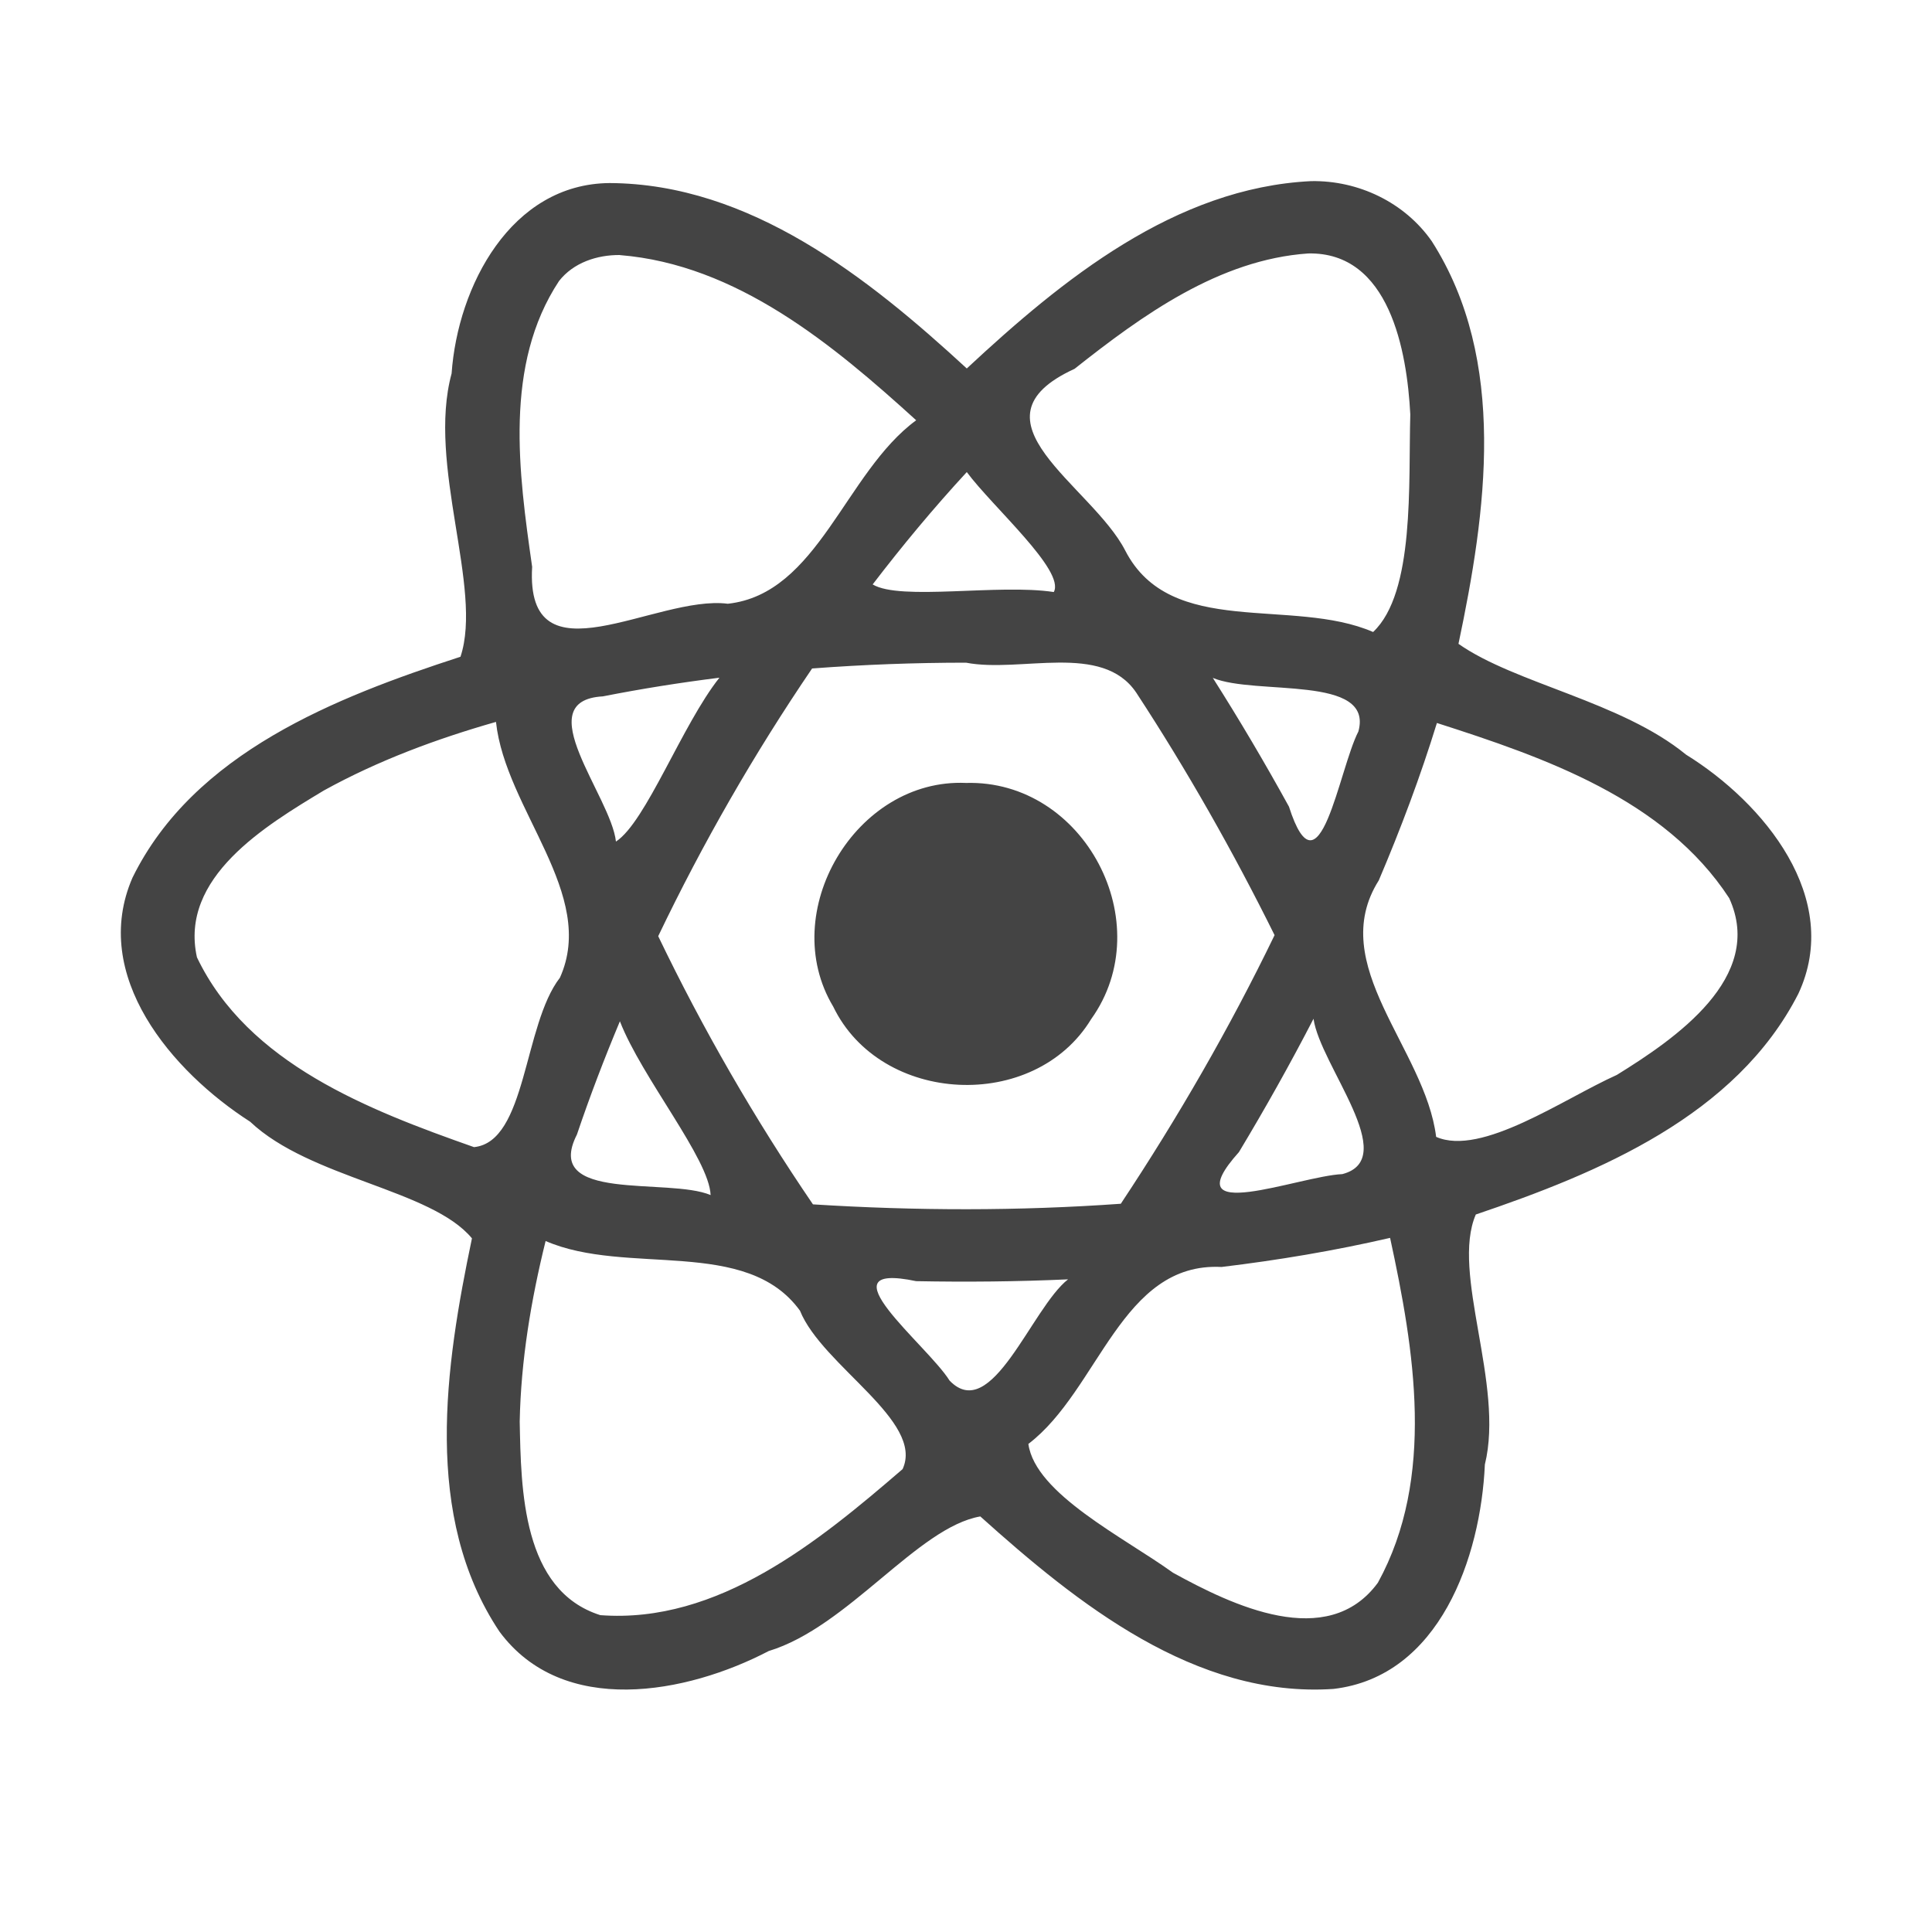
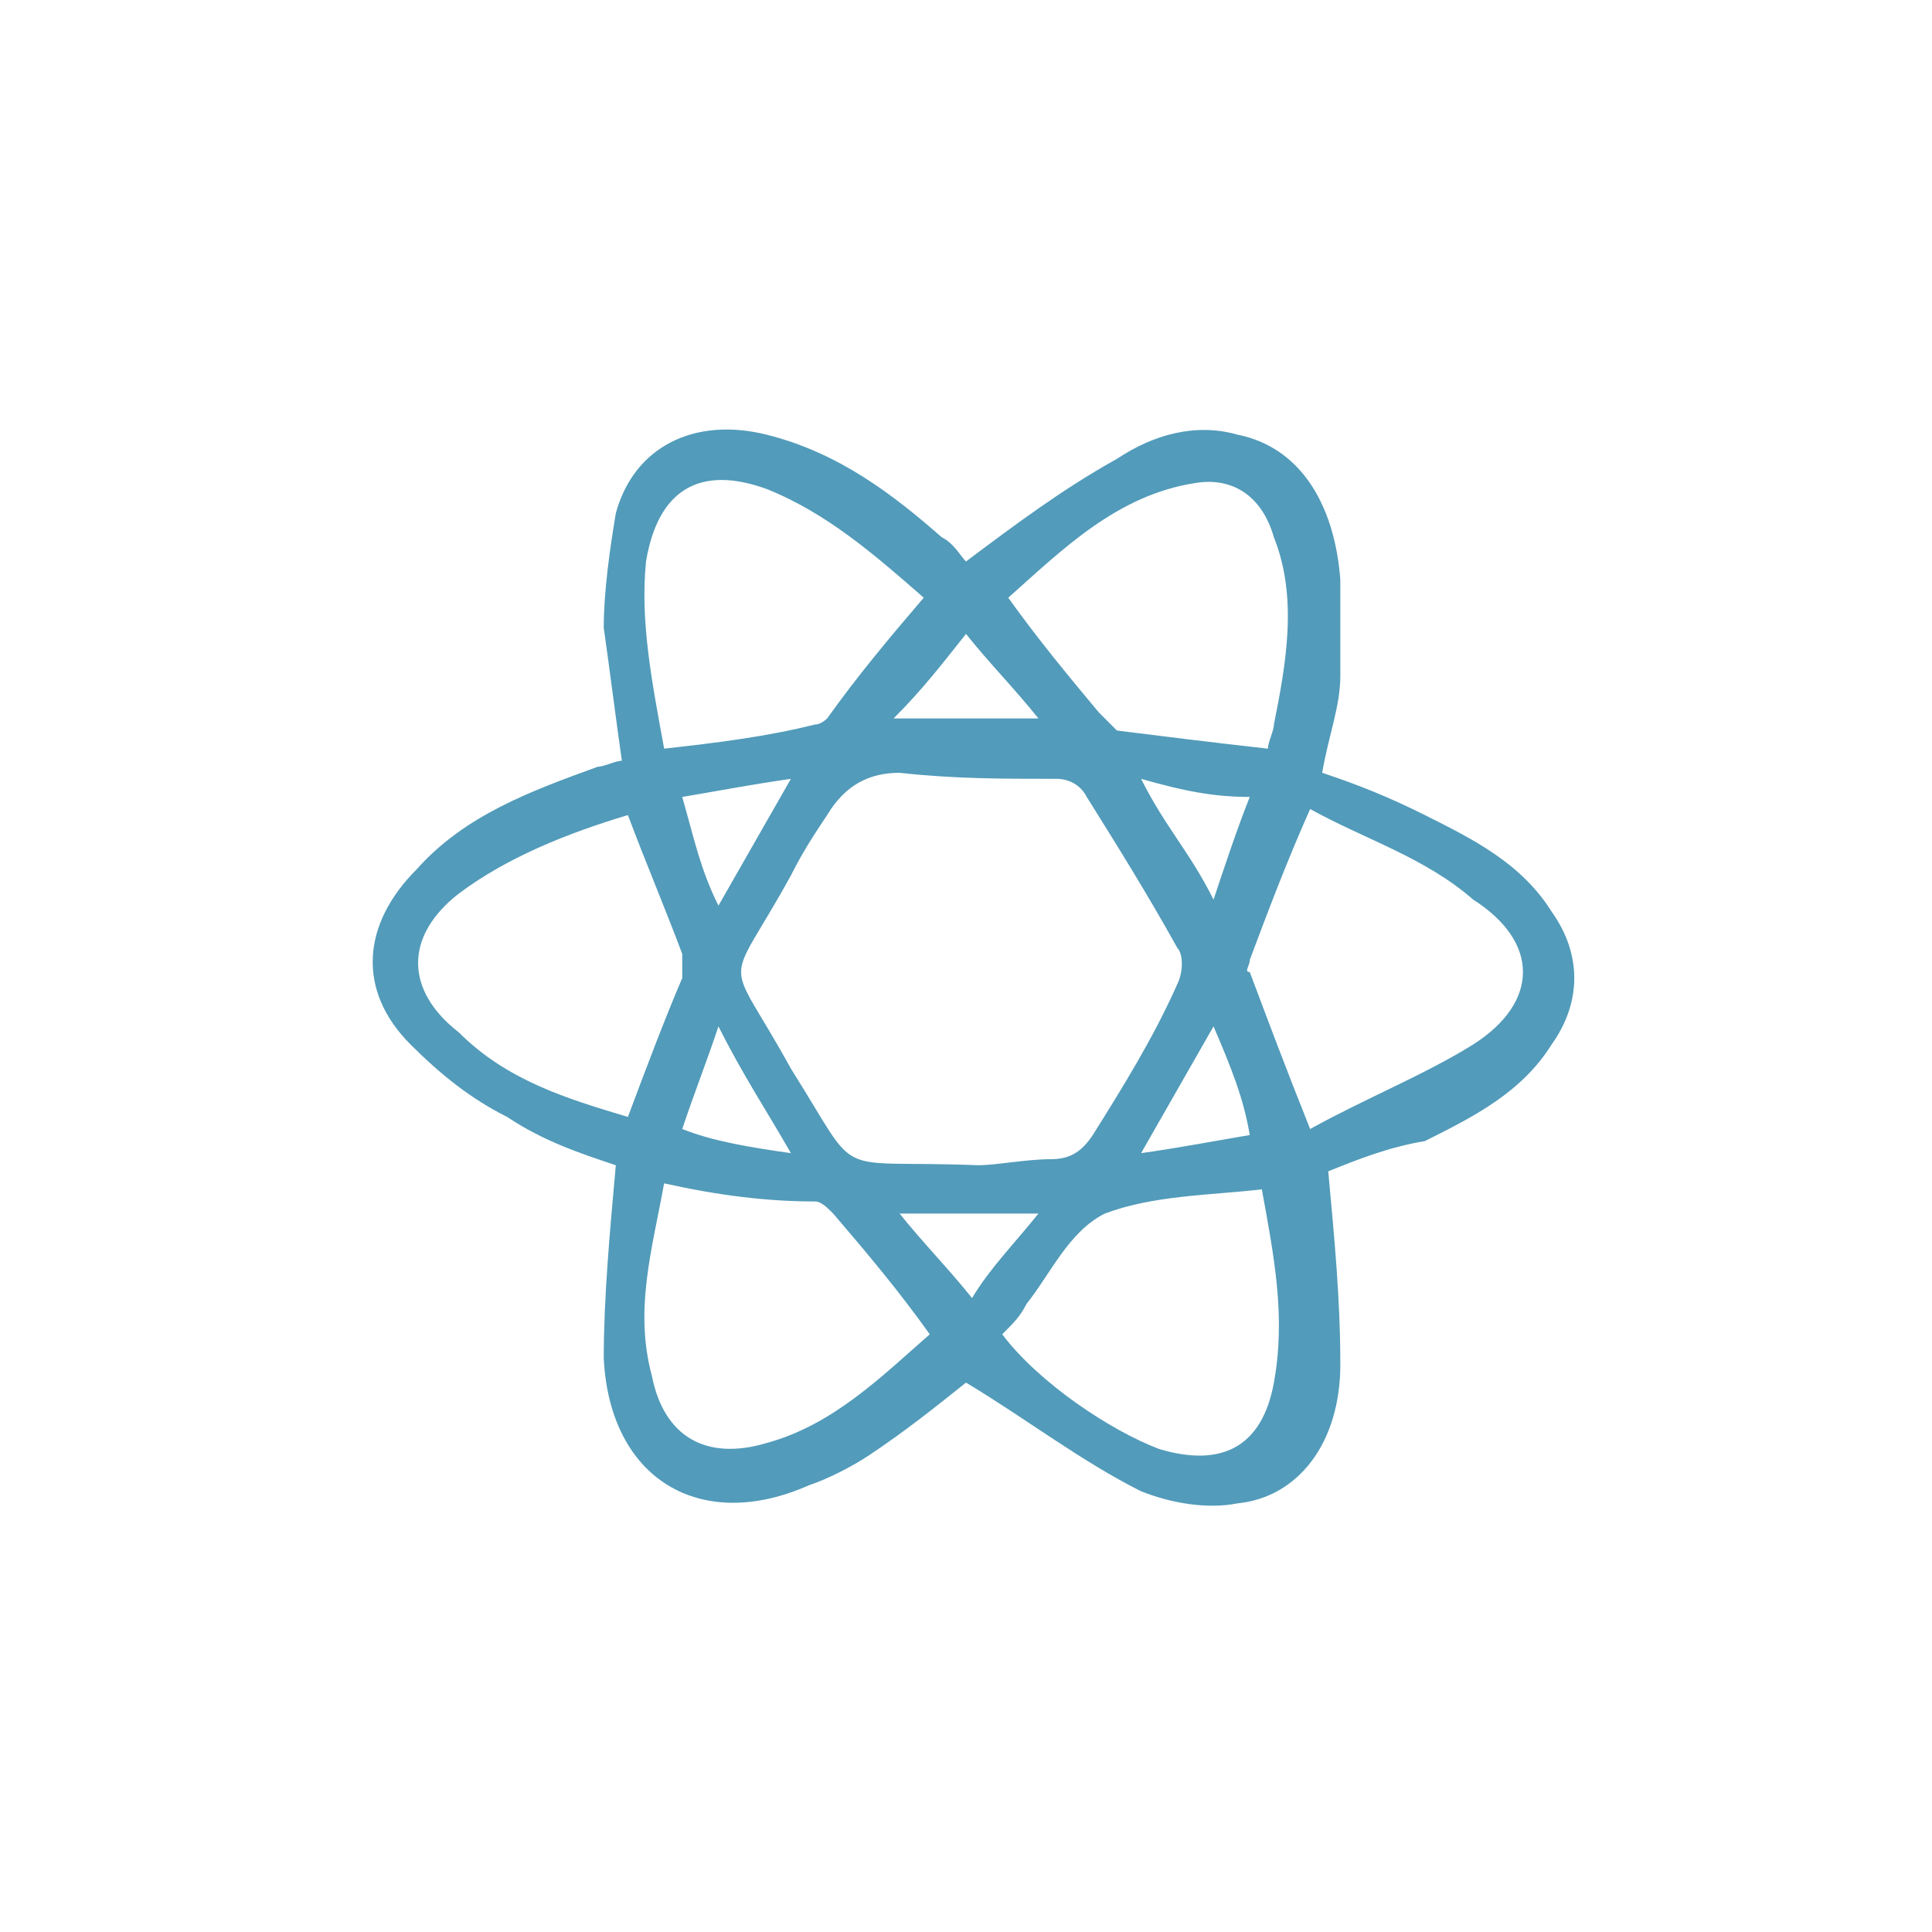
- <svg xmlns="http://www.w3.org/2000/svg" width="32px" height="32px" viewBox="0 0 32 32" version="1.1" id="svg10">
-   <defs id="defs6" />
-   <g id="react" stroke="none" stroke-width="1" fill="none" fill-rule="evenodd">
-     <path d="M 21.717,3 C 19.463,3.11 17.595,4.63 16.013,6.103 14.379,4.598 12.423,3.044 10.098,3.032 8.461,3.044 7.581,4.745 7.48,6.186 7.069,7.7 8.005,9.741 7.627,10.878 5.563,11.549 3.211,12.468 2.194,14.538 c -0.705,1.625 0.657,3.212 1.949,4.041 0.997,0.942 3.002,1.12 3.674,1.932 -0.443,2.117 -0.819,4.601 0.454,6.511 1.05,1.425 3.104,1.033 4.462,0.324 1.313,-0.398 2.467,-2.05 3.504,-2.229 1.605,1.442 3.563,3.011 5.849,2.857 1.76,-0.205 2.44,-2.186 2.508,-3.717 0.327,-1.329 -0.567,-3.175 -0.15,-4.141 2.041,-0.691 4.31,-1.635 5.342,-3.656 0.74,-1.582 -0.575,-3.166 -1.86,-3.961 -1.073,-0.88 -2.834,-1.178 -3.769,-1.835 C 24.616,8.487 24.977,5.972 23.715,3.996 23.265,3.351 22.498,2.986 21.717,3 Z m -0.049,1.198 c 1.347,-0.028 1.636,1.617 1.691,2.666 -0.033,1.142 0.078,2.951 -0.616,3.604 C 21.399,9.885 19.389,10.583 18.637,9.118 18.083,8.04 15.947,6.957 17.798,6.109 18.921,5.22 20.193,4.3 21.668,4.198 Z m -11.402,0.027 c 1.936,0.156 3.527,1.48 4.909,2.736 -1.178,0.863 -1.623,2.876 -3.12,3.039 C 10.866,9.846 8.697,11.36 8.814,9.388 8.591,7.831 8.343,6.042 9.259,4.655 9.498,4.349 9.89,4.221 10.266,4.224 Z m 5.747,3.594 c 0.429,0.579 1.635,1.634 1.441,1.987 -0.911,-0.14 -2.541,0.15 -3,-0.126 0.492,-0.643 1.01,-1.266 1.559,-1.861 z m -0.013,3.157 c 0.908,0.175 2.253,-0.343 2.819,0.495 0.845,1.291 1.607,2.636 2.292,4.018 -0.745,1.539 -1.602,3.024 -2.547,4.449 -1.697,0.121 -3.402,0.117 -5.099,0.01 -0.964,-1.414 -1.822,-2.9 -2.563,-4.442 0.737,-1.539 1.589,-3.023 2.549,-4.434 0.848,-0.064 1.699,-0.096 2.55,-0.096 z m -4.085,0.25 c -0.616,0.775 -1.216,2.39 -1.713,2.713 -0.082,-0.753 -1.461,-2.336 -0.216,-2.405 0.639,-0.126 1.283,-0.228 1.93,-0.309 z m 8.173,0.002 c 0.709,0.297 2.672,-0.06 2.411,0.888 -0.324,0.627 -0.645,2.817 -1.15,1.244 -0.398,-0.723 -0.818,-1.435 -1.261,-2.132 z M 8.215,11.957 c 0.157,1.457 1.681,2.855 1.059,4.237 -0.607,0.782 -0.55,2.719 -1.423,2.806 C 6.117,18.389 4.105,17.62 3.262,15.856 2.968,14.532 4.397,13.676 5.364,13.093 6.262,12.597 7.23,12.238 8.215,11.957 Z m 15.585,0.018 c 1.781,0.571 3.771,1.261 4.841,2.901 0.601,1.314 -0.899,2.332 -1.861,2.928 -0.885,0.397 -2.243,1.356 -2.993,1.026 -0.181,-1.464 -1.834,-2.849 -0.95,-4.248 0.363,-0.853 0.69,-1.722 0.963,-2.608 z m -7.8,0.993 c -1.826,-0.081 -3.138,2.141 -2.199,3.705 0.787,1.629 3.332,1.753 4.272,0.207 1.137,-1.588 -0.113,-3.968 -2.073,-3.912 z m 5.756,3.906 c 0.109,0.772 1.454,2.319 0.477,2.573 -0.709,0.03 -2.823,0.873 -1.712,-0.365 0.435,-0.723 0.848,-1.459 1.235,-2.208 z m -11.488,0.043 c 0.363,0.934 1.479,2.276 1.502,2.877 C 11.065,19.497 8.977,19.927 9.556,18.791 9.77,18.157 10.009,17.533 10.267,16.917 Z m 12.756,3.585 c 0.402,1.853 0.756,3.971 -0.202,5.713 -0.835,1.138 -2.418,0.371 -3.394,-0.166 -0.804,-0.581 -2.281,-1.306 -2.395,-2.133 1.171,-0.892 1.537,-3.017 3.2,-2.931 0.938,-0.113 1.871,-0.269 2.792,-0.482 z M 9.037,20.555 c 1.345,0.583 3.324,-0.074 4.213,1.154 0.369,0.913 2.066,1.827 1.7,2.624 -1.392,1.2 -3.057,2.566 -5.007,2.419 C 8.649,26.342 8.63,24.673 8.608,23.544 8.628,22.535 8.795,21.533 9.037,20.555 Z m 8.653,0.635 c -0.606,0.475 -1.264,2.403 -1.962,1.677 -0.366,-0.588 -2.15,-1.982 -0.554,-1.647 0.839,0.016 1.678,0.008 2.517,-0.03 z" id="path4031" fill="#444444" fill-rule="nonzero" />
-   </g>
+ <svg xmlns="http://www.w3.org/2000/svg" viewBox="0 0 32 32">
+   <path fill="#529BBA" d="M22 19.4c.1 1.1.2 2.1.2 3.2 0 1.3-.7 2.2-1.7 2.3-.5.1-1.1 0-1.6-.2-1-.5-1.9-1.2-2.9-1.8-.5.4-1 .8-1.6 1.2-.3.2-.7.4-1 .5-1.8.8-3.3-.1-3.4-2.1 0-1 .1-2.1.2-3.2-.6-.2-1.2-.4-1.8-.8-.6-.3-1.1-.7-1.6-1.2-.9-.9-.8-2 .1-2.9.8-.9 1.9-1.3 3-1.7.1 0 .3-.1.4-.1-.1-.7-.2-1.5-.3-2.2 0-.6.1-1.3.2-1.9.3-1.1 1.3-1.6 2.5-1.3 1.2.3 2.1 1 2.9 1.7.2.1.3.3.4.4.8-.6 1.6-1.2 2.5-1.7.6-.4 1.3-.6 2-.4 1 .2 1.6 1.1 1.7 2.4v1.6c0 .5-.2 1-.3 1.6.6.2 1.1.4 1.7.7.8.4 1.6.8 2.1 1.6.5.7.5 1.5 0 2.2-.5.8-1.3 1.2-2.1 1.6-.6.1-1.1.3-1.6.5zm-5.8-.1c.3 0 .8-.1 1.2-.1.3 0 .5-.1.7-.4.5-.8 1-1.6 1.4-2.5.1-.2.1-.5 0-.6-.5-.9-1-1.7-1.5-2.5-.1-.2-.3-.3-.5-.3-.9 0-1.7 0-2.6-.1-.5 0-.9.2-1.2.7-.2.3-.4.6-.6 1-1.1 2-1.1 1.2 0 3.2 1.2 1.9.6 1.5 3.1 1.6zm-5.8-.8c.3-.8.6-1.6.9-2.3v-.4c-.3-.8-.6-1.5-.9-2.3-1 .3-2 .7-2.8 1.3-.9.7-.9 1.6 0 2.3.8.8 1.8 1.1 2.8 1.4zm11.3-5.1c-.4.9-.7 1.7-1 2.5 0 .1-.1.2 0 .2.3.8.6 1.6 1 2.6.9-.5 1.9-.9 2.7-1.4 1.1-.7 1.1-1.7 0-2.4-.8-.7-1.8-1-2.7-1.5zm-10.7-1c.9-.1 1.7-.2 2.5-.4.1 0 .2-.1.2-.1.5-.7 1-1.3 1.6-2-.8-.7-1.6-1.4-2.6-1.8-1.1-.4-1.8 0-2 1.2-.1 1 .1 2 .3 3.1zm10 0c0-.1.1-.3.1-.4.2-1 .4-2.1 0-3.1-.2-.7-.7-1-1.3-.9-1.3.2-2.2 1.1-3.1 1.9.5.7 1 1.3 1.5 1.9l.3.3c.8.1 1.6.2 2.5.3zm-10 7.2c-.2 1.1-.5 2.1-.2 3.2.2 1 .9 1.4 1.9 1.1 1.1-.3 1.9-1.1 2.7-1.8-.5-.7-1-1.3-1.6-2-.1-.1-.2-.2-.3-.2-.8 0-1.6-.1-2.5-.3zm5.6 2.5c.6.8 1.8 1.6 2.6 1.9 1 .3 1.7 0 1.9-1.1.2-1.1 0-2.1-.2-3.2-.9.1-1.8.1-2.6.4-.6.3-.9 1-1.3 1.5-.1.2-.2.3-.4.5zm.6-10.2c-.4-.5-.8-.9-1.2-1.4-.4.5-.7.9-1.2 1.4h2.4zm0 8.2h-2.3c.4.5.8.9 1.2 1.4.3-.5.7-.9 1.1-1.4zm-4.1-1c-.4-.7-.8-1.3-1.2-2.1-.2.6-.4 1.1-.6 1.7.5.2 1.1.3 1.8.4zm7-2.1l-1.2 2.1c.7-.1 1.2-.2 1.8-.3-.1-.6-.3-1.1-.6-1.8zm-8.2-2l1.2-2.1c-.7.1-1.2.2-1.8.3.2.7.3 1.2.6 1.8zm7-2.1c.2.4.4.7.6 1 .2.3.4.6.6 1 .2-.6.4-1.2.6-1.7-.6 0-1.1-.1-1.8-.3z" />
</svg>
